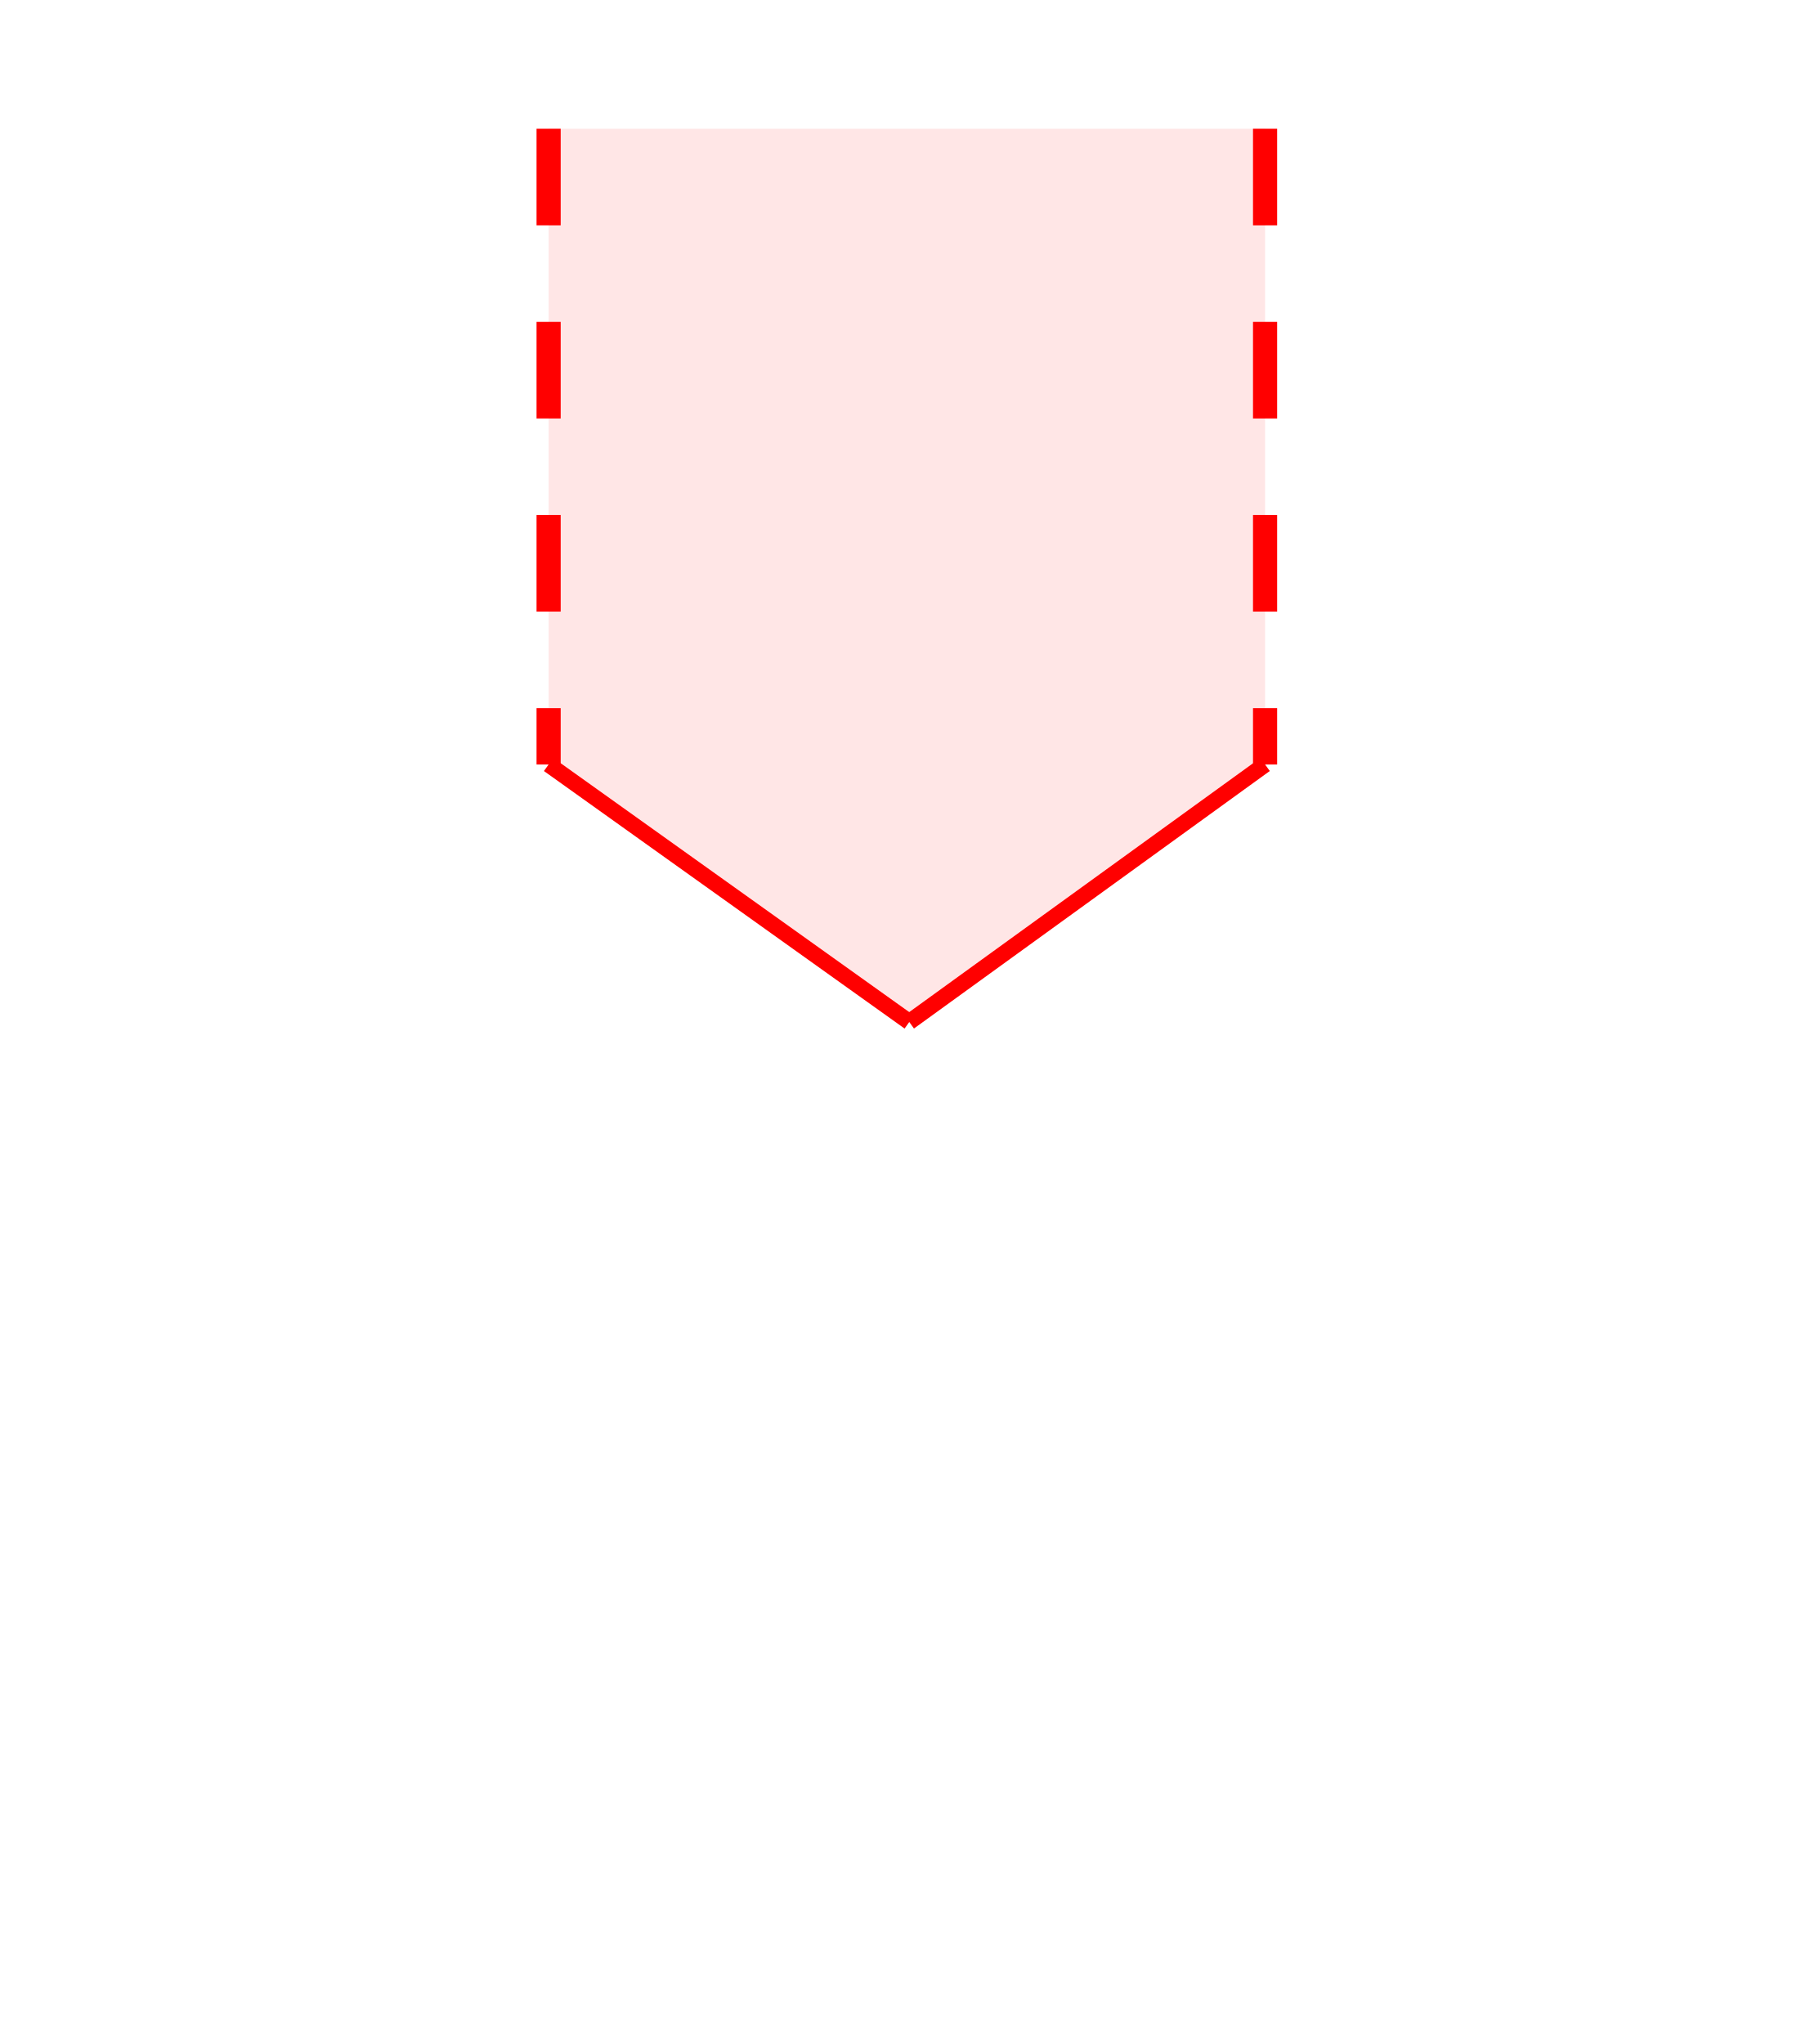
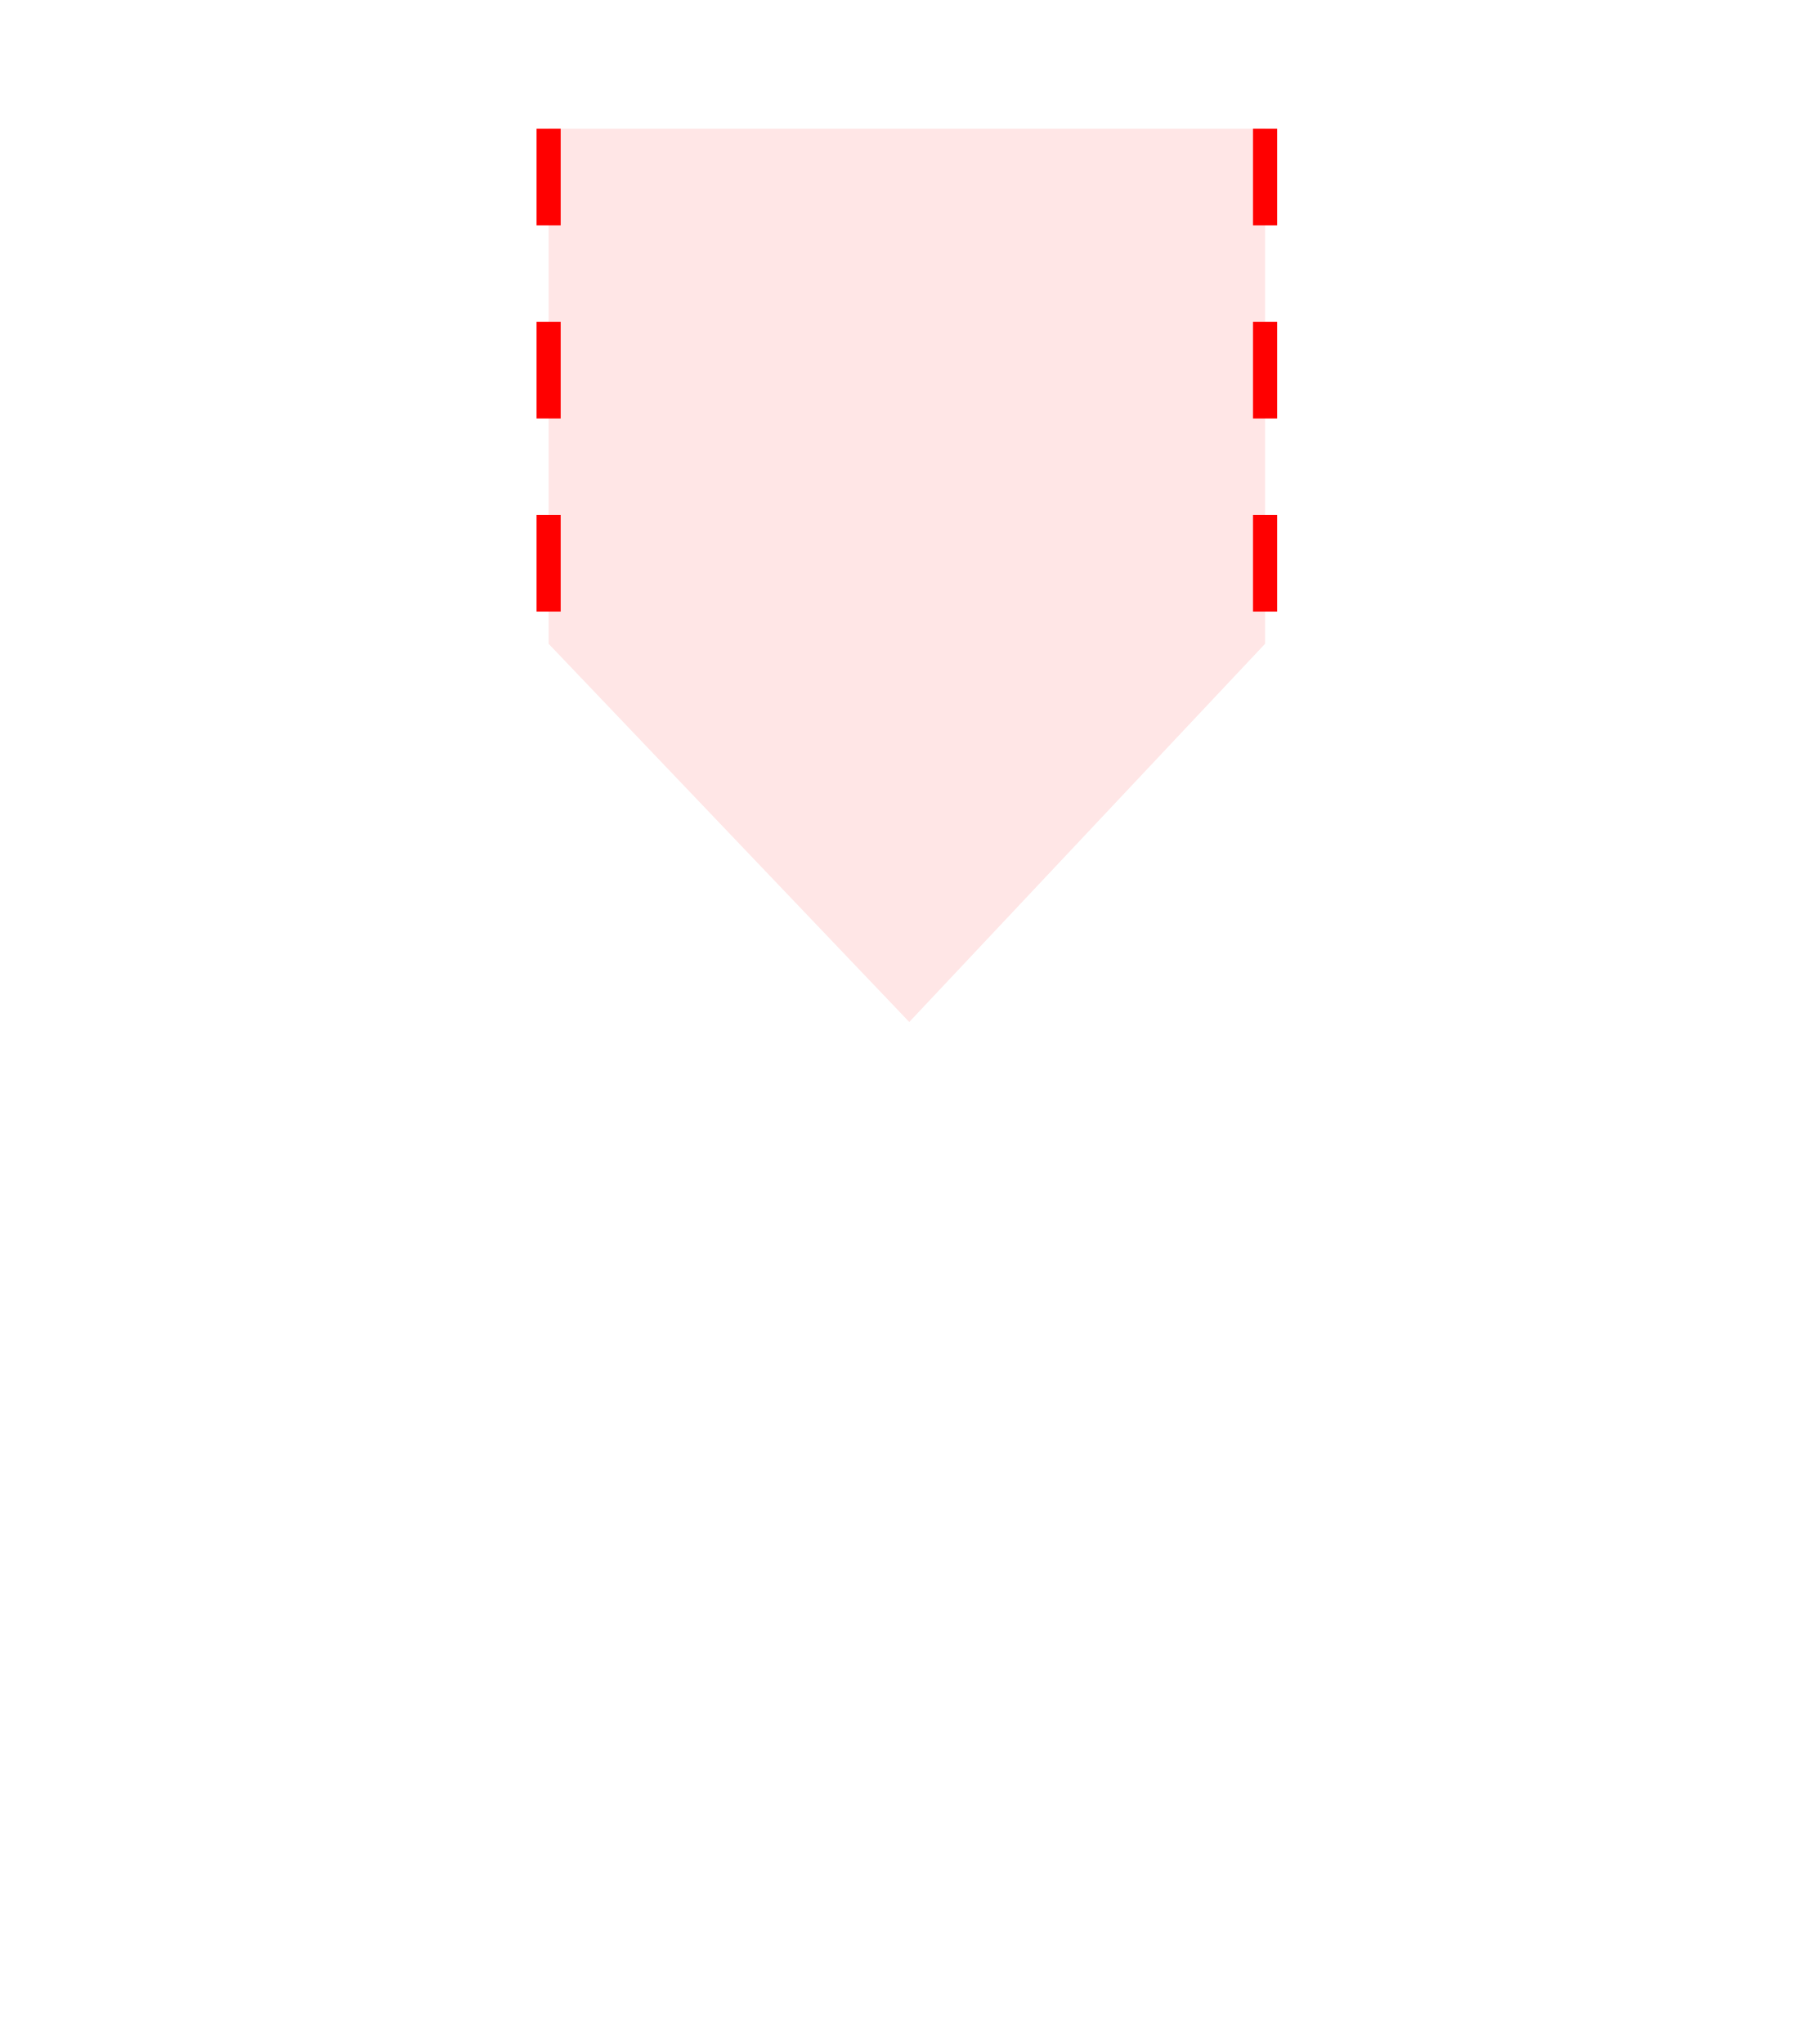
<svg xmlns="http://www.w3.org/2000/svg" width="113" id="svg2" height="127" version="1.1">
  <defs id="defs3031" />
-   <line style="stroke:#ff0000;stroke-width:1" x1="56.5" y1="63.5" x2="34.09" y2="47.5" />
-   <line style="stroke:#ff0000;stroke-width:1" x1="56.5" y1="63.5" x2="78.61" y2="47.5" />
  <g fill="none" stroke-width="1.5" stroke="#ff0000">
-     <path stroke-dasharray="6,6" d="M 34.09,8 L 34.09,47.5" />
+     <path stroke-dasharray="6,6" d="M 34.09,8 L 34.09,40" />
  </g>
  <g fill="none" stroke-width="1.5" stroke="#ff0000">
-     <path stroke-dasharray="6,6" d="M 78.61,8 L 78.61,47.5" />
+     <path stroke-dasharray="6,6" d="M 78.61,8 L 78.61,40" />
  </g>
-   <path style="fill:#ff0000;fill-opacity:.10" d="M 56.5,63.5 L 34.09,47.5 L 34.09,8 L 78.61,8 L 78.61,47.5 L 56.5,63.5 Z" />
+   <path style="fill:#ff0000;fill-opacity:.10" d="M 56.5,63.5 L 34.09,40 L 34.09,8 L 78.61,8 L 78.61,40 L 56.5,63.5 Z" />
</svg>
